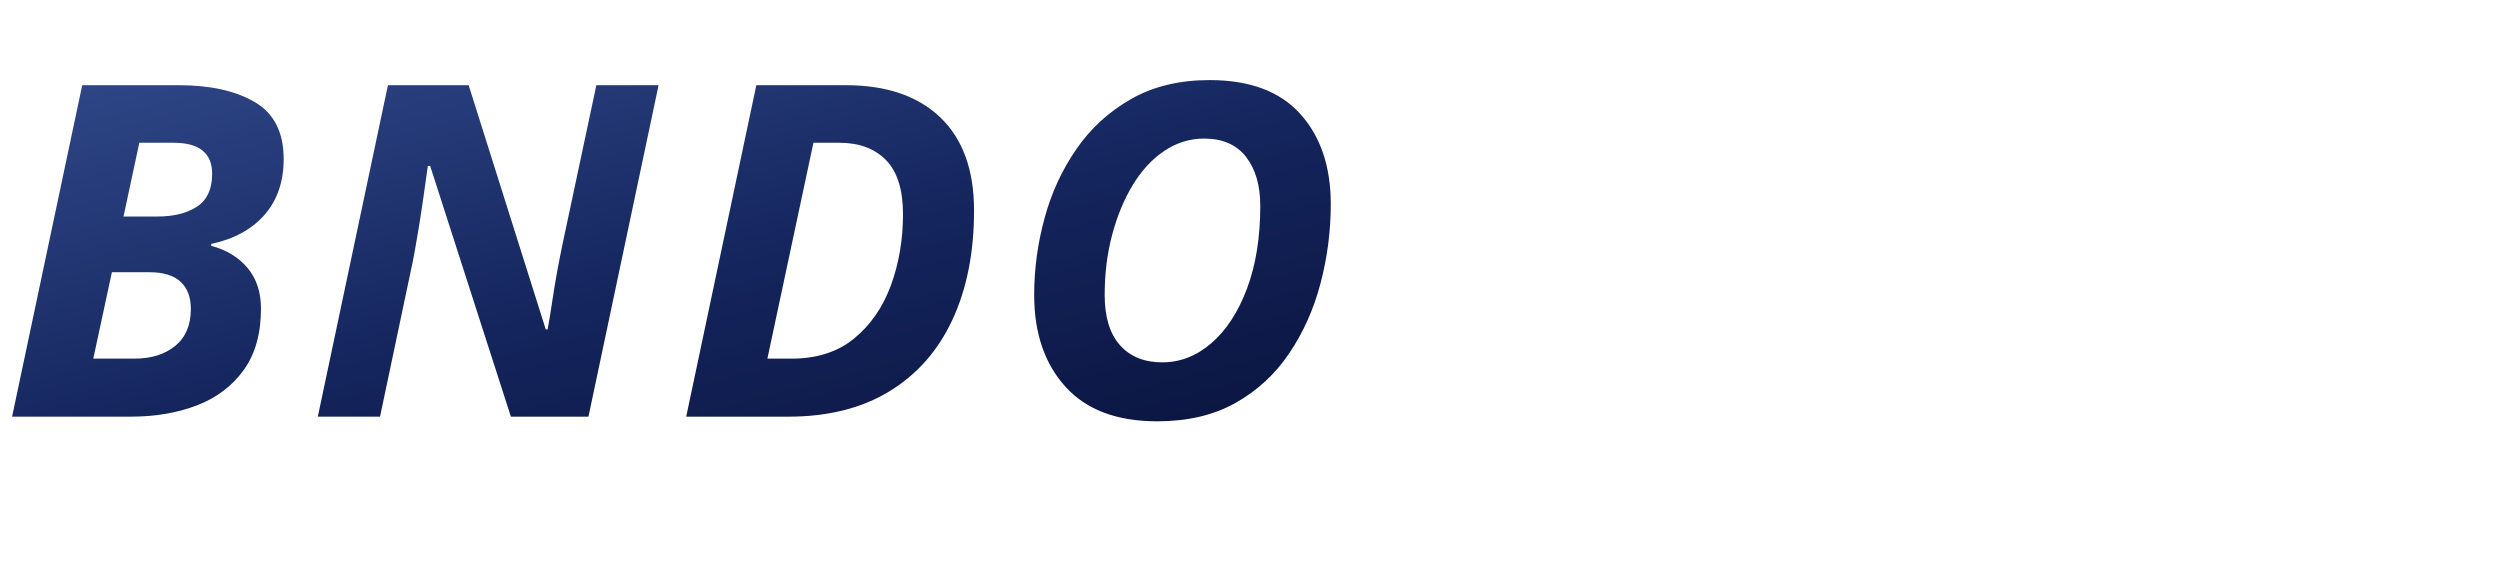
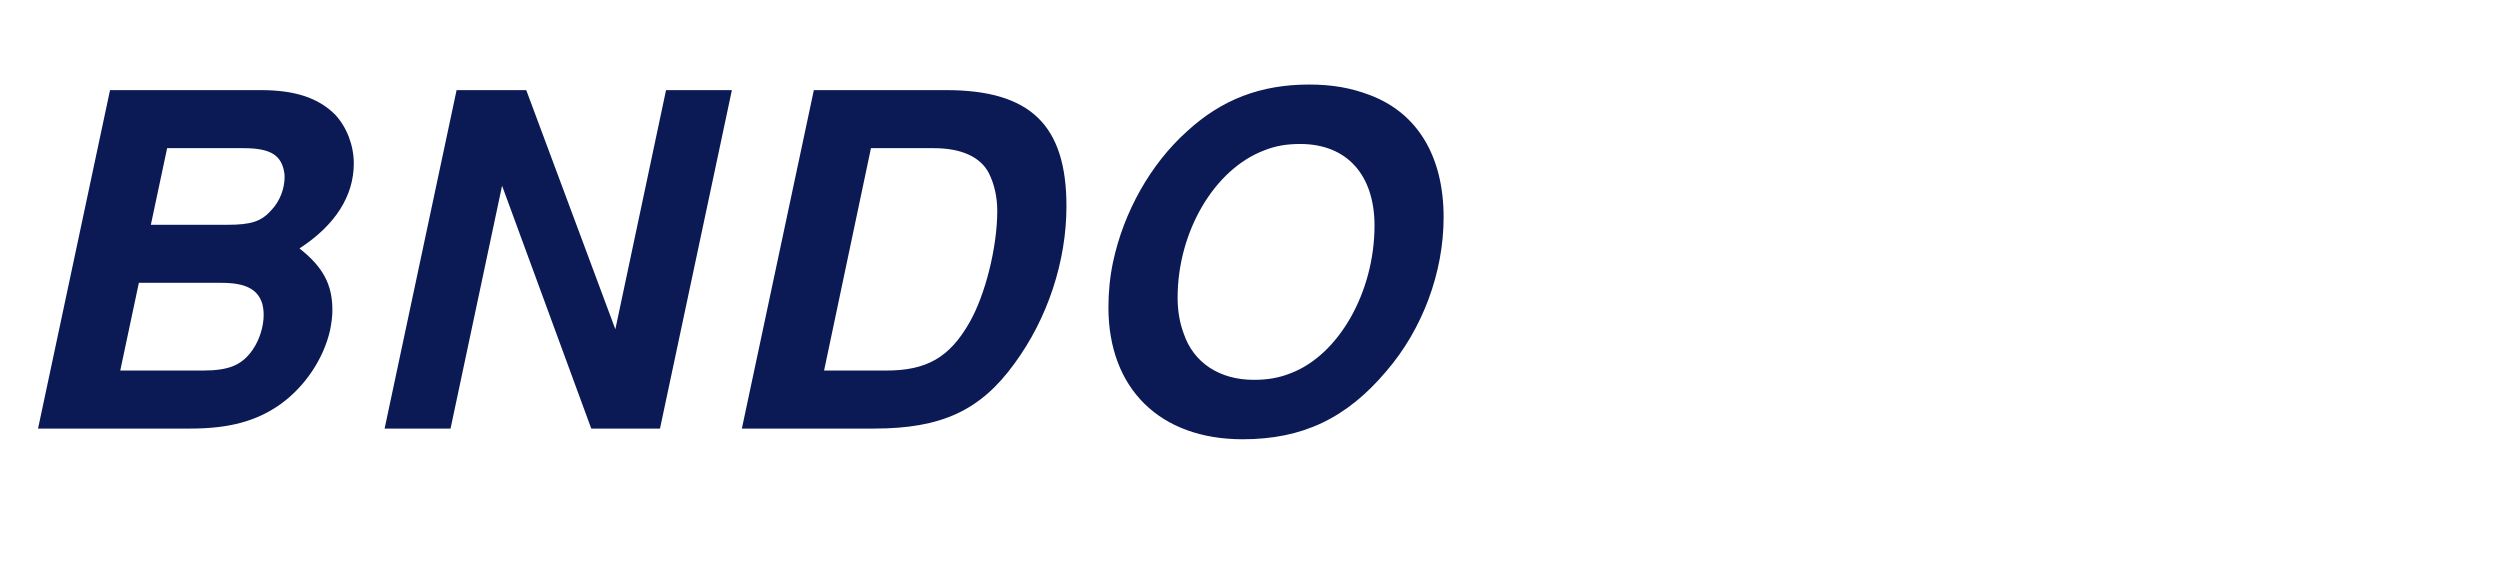
<svg xmlns="http://www.w3.org/2000/svg" width="420" height="96" viewBox="0 0 420 96" role="img" aria-labelledby="logoTitle">
-   <defs>
-     <linearGradient id="bndoGradient" x1="0%" y1="0%" x2="100%" y2="100%">
-       <stop offset="0%" stop-color="#304889" />
-       <stop offset="55%" stop-color="#14255d" />
-       <stop offset="100%" stop-color="#0a143f" />
-     </linearGradient>
-   </defs>
-   <text x="0" y="70" fill="url(#bndoGradient)" font-family="Arial Black, Segoe UI, sans-serif" font-size="78" font-style="italic" font-weight="800" letter-spacing="3">
+   <text x="0" y="72" fill="#0b1a55" font-family="Arial Black, Segoe UI, Helvetica, sans-serif" font-size="78" font-style="italic" font-weight="800" letter-spacing="3">
    BNDO
  </text>
</svg>
